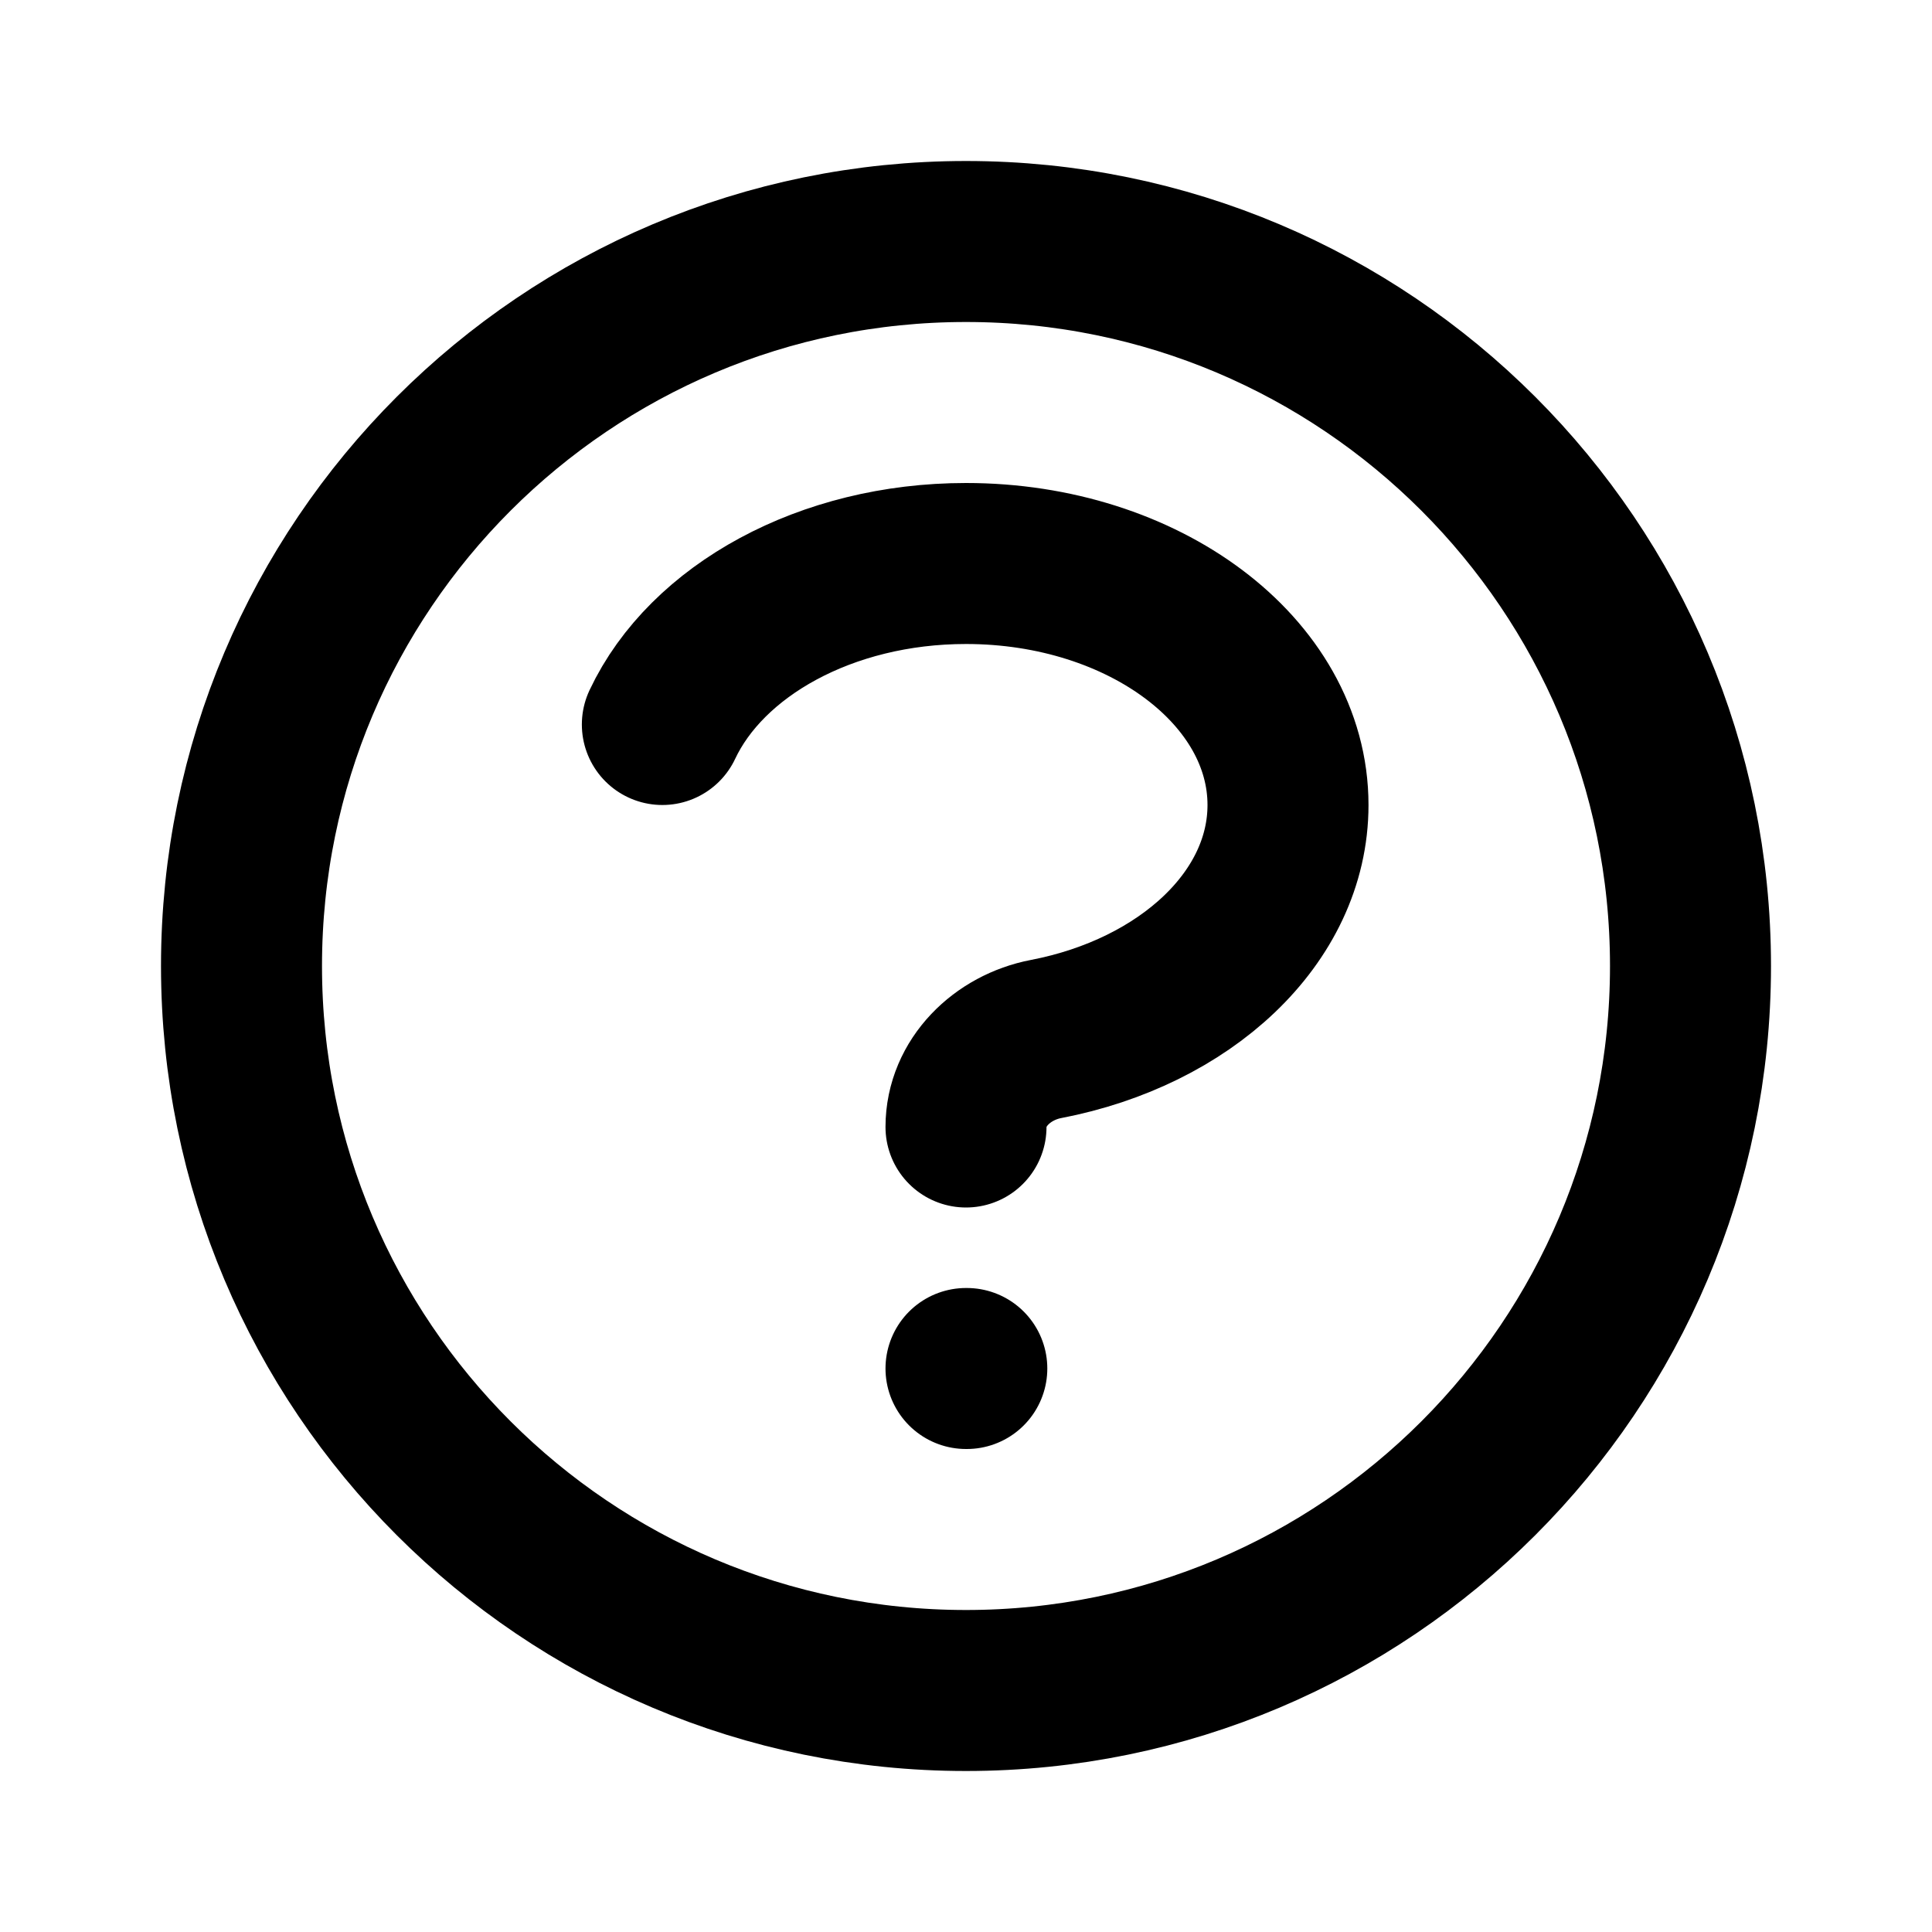
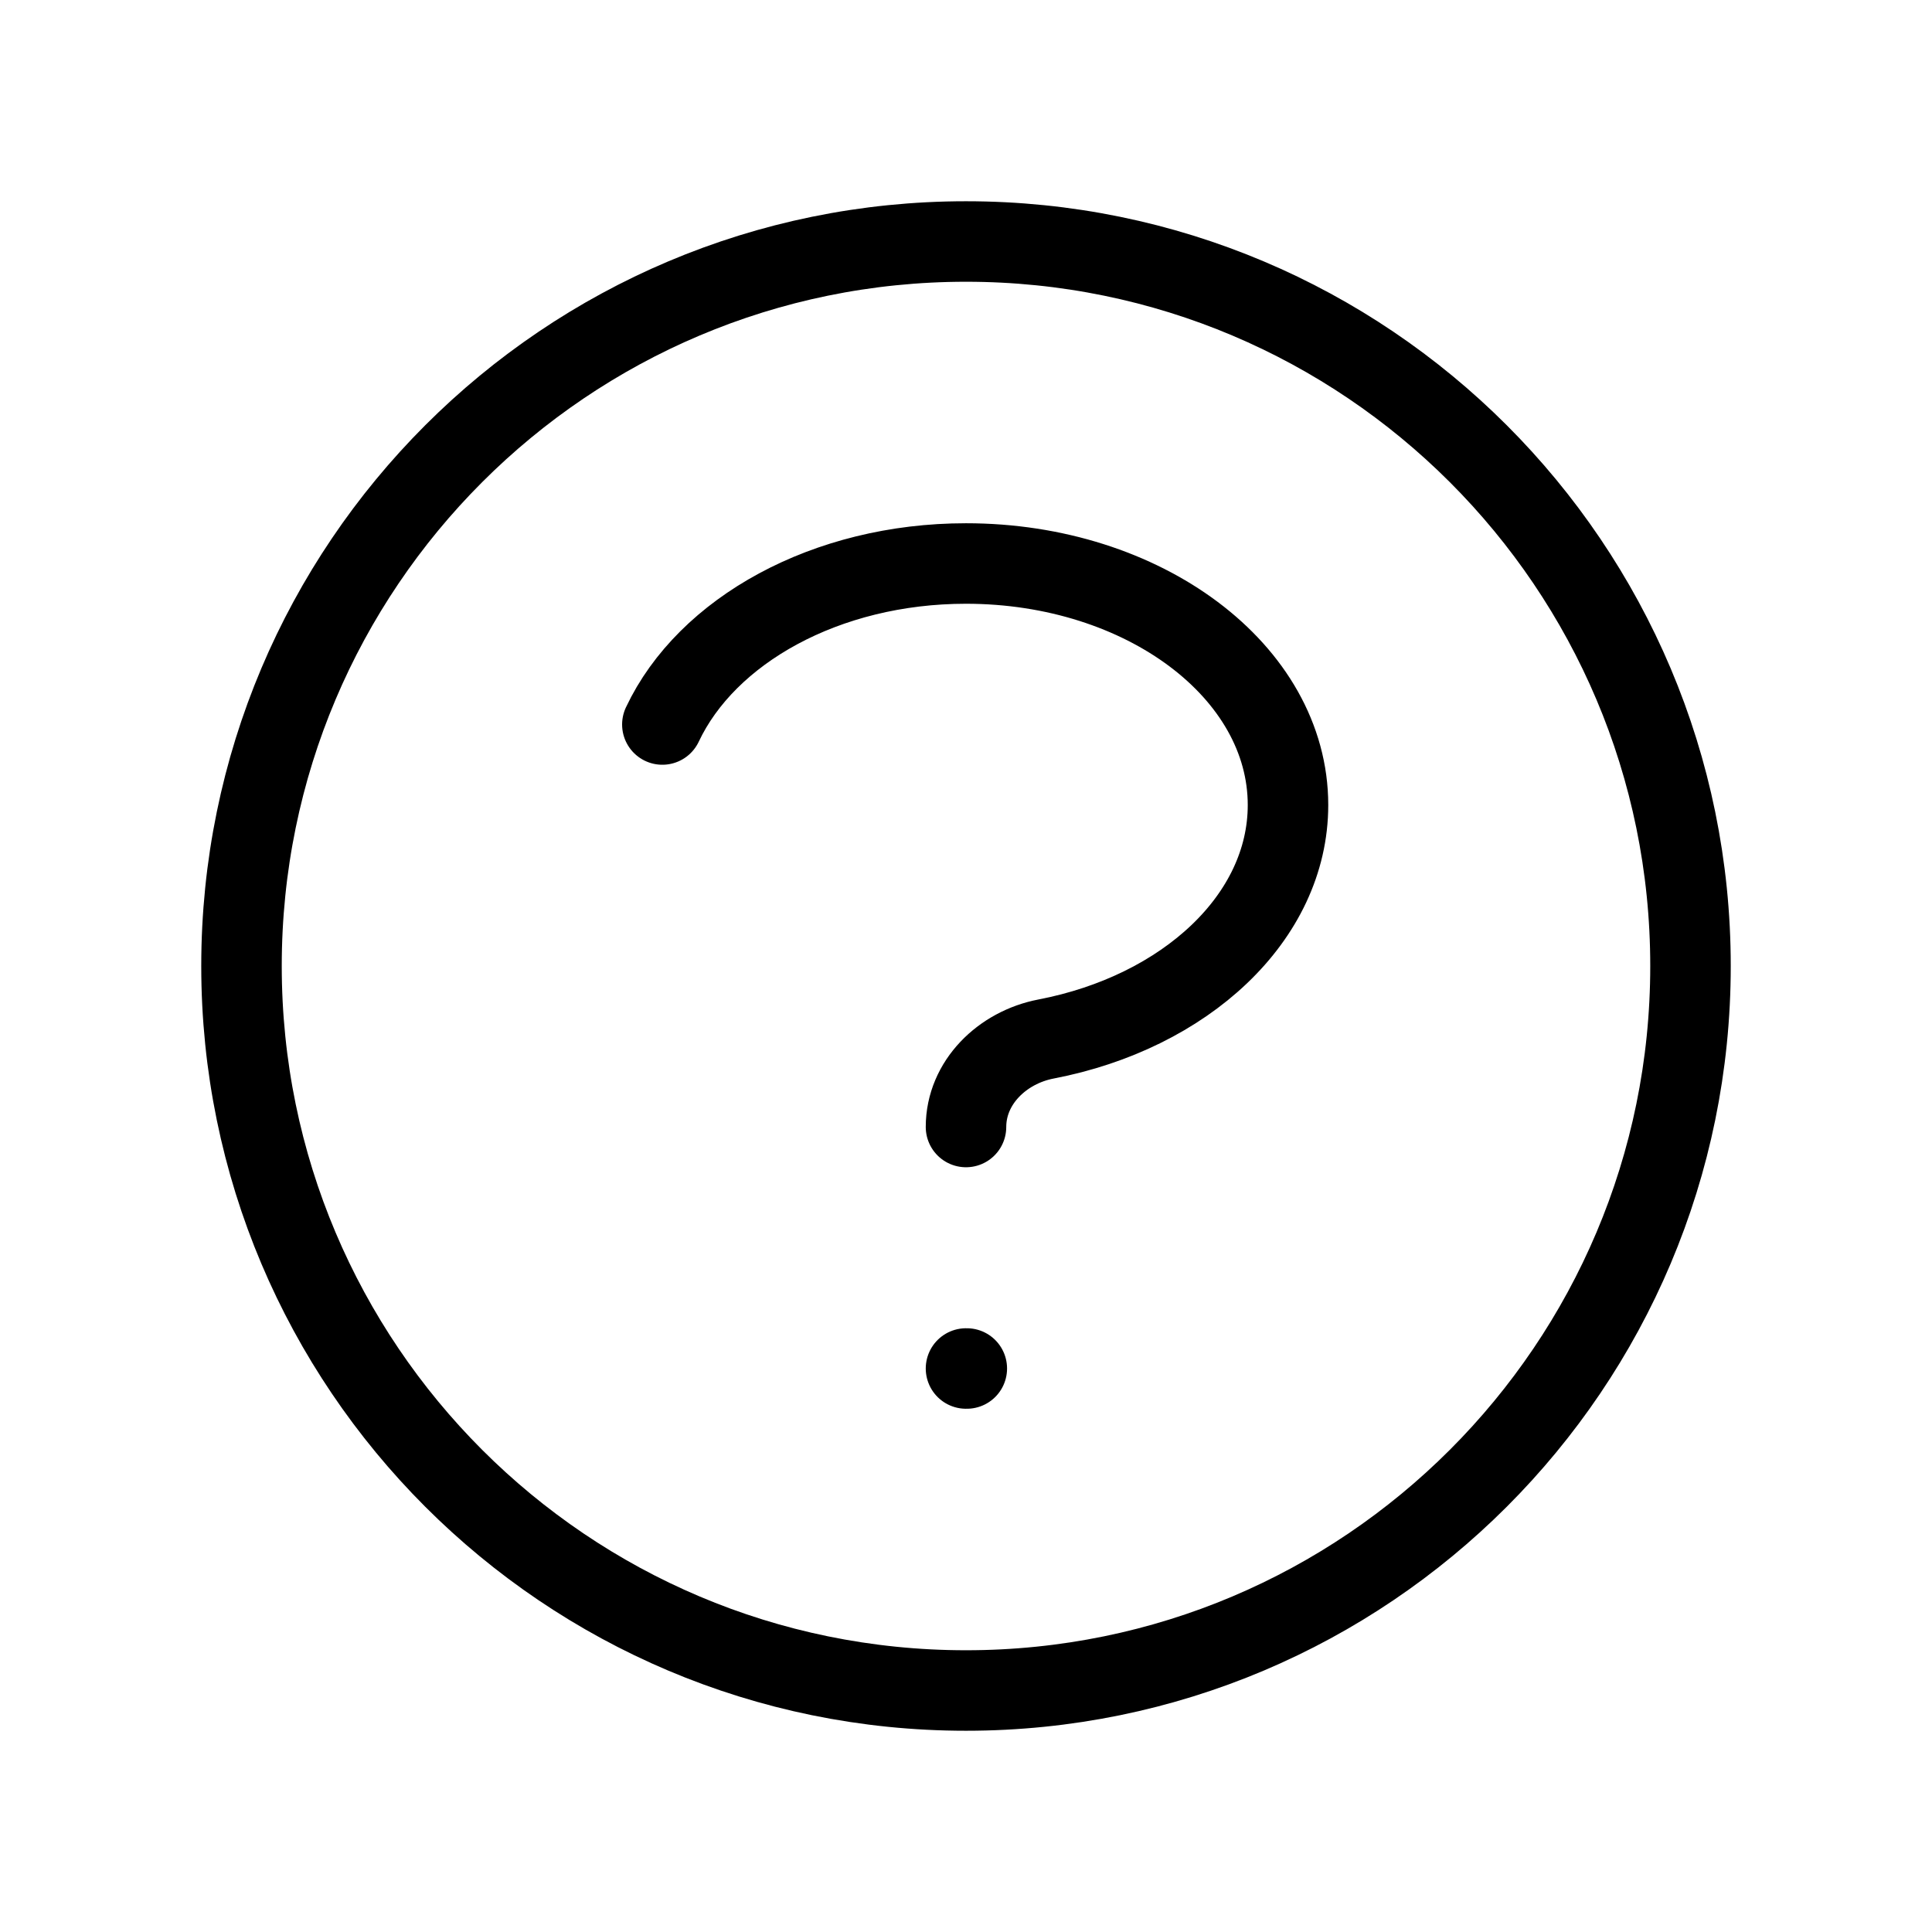
<svg xmlns="http://www.w3.org/2000/svg" class="h-12 w-12 text-red-500 basis-1/4" fill="none" viewBox="0 0 24 24" stroke="currentColor" aria-hidden="true">
-   <path stroke-linecap="round" stroke-linejoin="round" stroke-width="2" d="M8.228 9c.549-1.165 2.03-2 3.772-2 2.21 0 4 1.343 4 3 0 1.4-1.278 2.575-3.006 2.907-.542.104-.994.54-.994 1.093m0 3h.01M21 12a9 9 0 11-18 0 9 9 0 0118 0z" />
+   <path stroke-linecap="round" stroke-linejoin="round" stroke-width="1" d="M8.228 9c.549-1.165 2.03-2 3.772-2 2.21 0 4 1.343 4 3 0 1.4-1.278 2.575-3.006 2.907-.542.104-.994.54-.994 1.093m0 3h.01M21 12a9 9 0 11-18 0 9 9 0 0118 0z" />
</svg>
